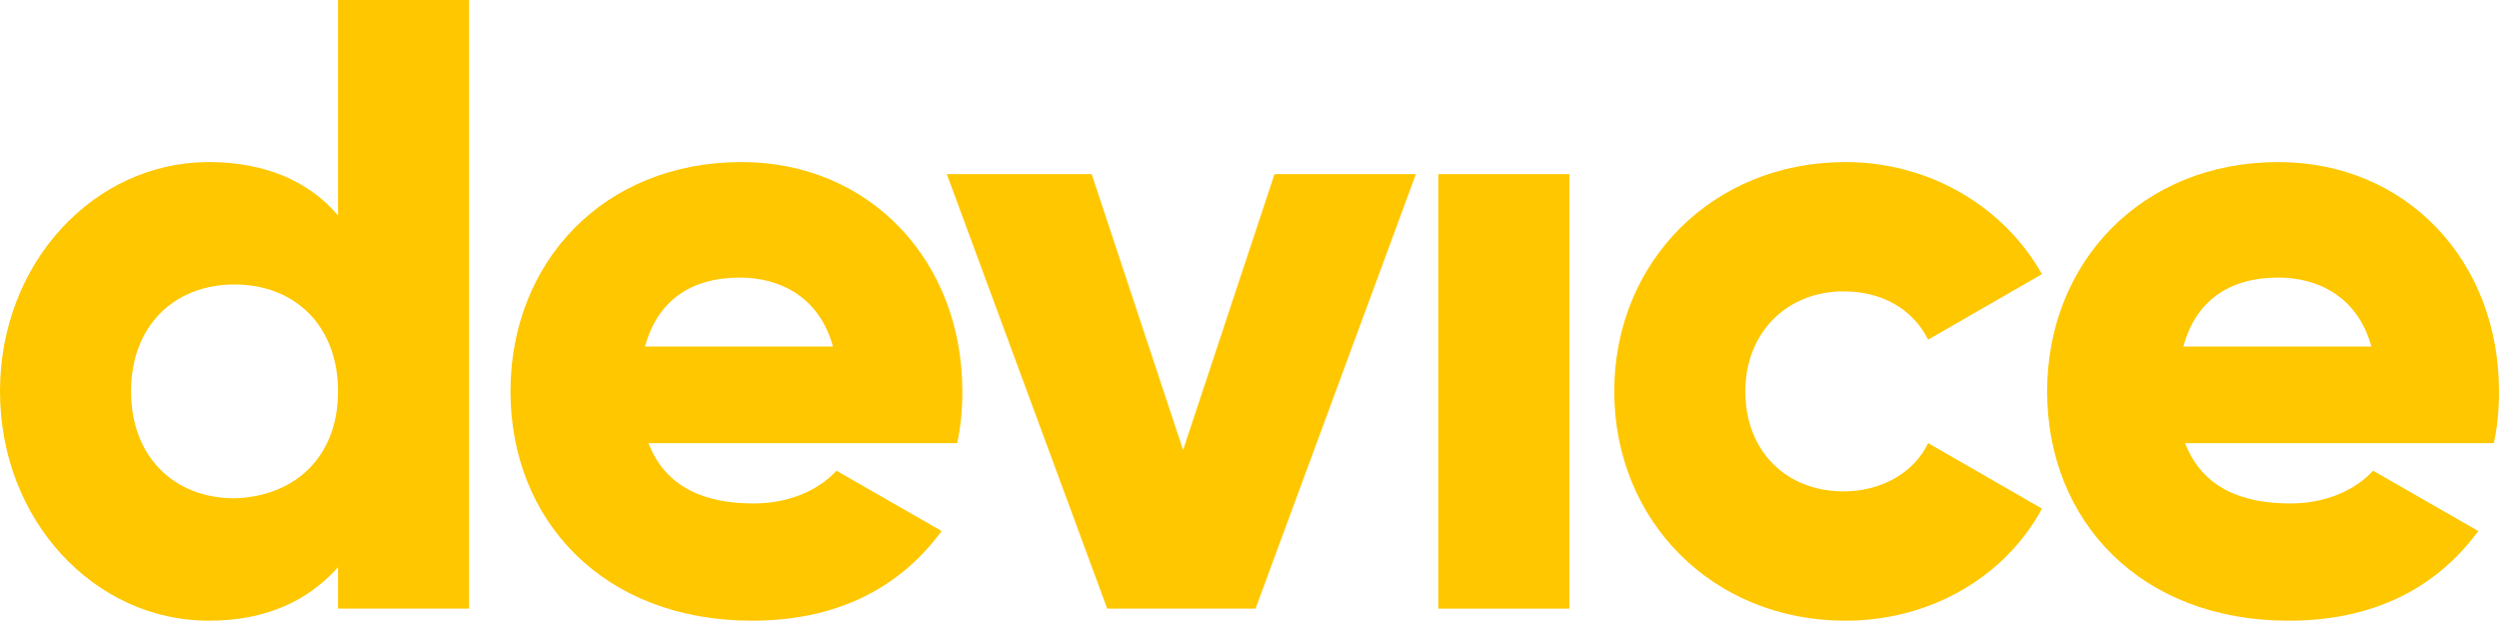
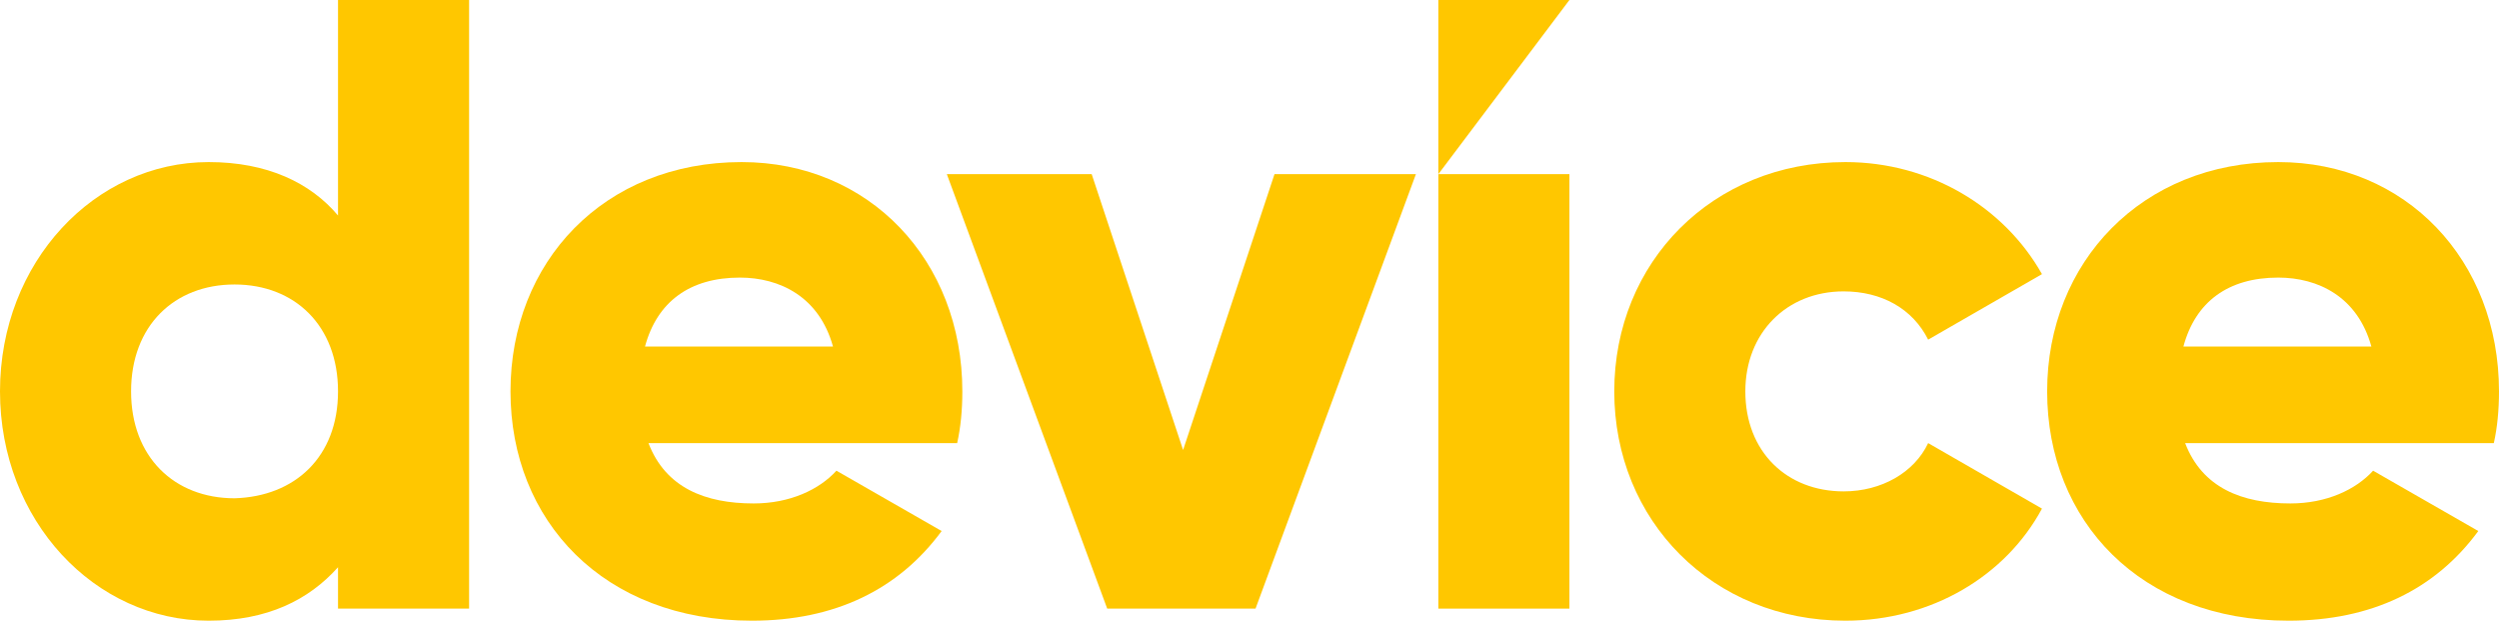
<svg xmlns="http://www.w3.org/2000/svg" width="145" height="36" viewBox="0 0 145 36" fill="none">
  <path d="M27.219 0V35.3H19.613V32.9C17.912 34.8 15.511 36 12.108 36C5.504 36 0 30.2 0 22.7C0 15.2 5.504 9.4 12.108 9.4C15.511 9.4 18.012 10.6 19.613 12.5V0H27.219ZM19.613 22.7C19.613 18.9 17.112 16.5 13.609 16.5C10.107 16.5 7.605 18.9 7.605 22.7C7.605 26.5 10.107 28.9 13.609 28.9C17.112 28.8 19.613 26.5 19.613 22.7Z" fill="#FFC700" />
-   <path d="M43.73 29.2C45.832 29.2 47.533 28.4 48.533 27.3L54.638 30.8C52.136 34.2 48.433 36 43.63 36C35.024 36 29.62 30.2 29.62 22.7C29.62 15.2 35.024 9.4 43.03 9.4C50.435 9.4 55.839 15.1 55.839 22.7C55.839 23.8 55.739 24.8 55.538 25.7H37.626C38.627 28.3 40.928 29.2 43.73 29.2ZM48.333 20.1C47.533 17.2 45.231 16.1 42.93 16.1C40.028 16.1 38.126 17.5 37.426 20.1H48.333Z" fill="#FFC700" />
+   <path d="M43.73 29.2C45.831 29.2 47.532 28.4 48.533 27.3L54.637 30.8C52.136 34.2 48.433 36 43.63 36C35.024 36 29.62 30.2 29.62 22.7C29.62 15.2 35.024 9.4 43.029 9.4C50.434 9.4 55.838 15.1 55.838 22.7C55.838 23.8 55.738 24.8 55.538 25.7H37.626C38.626 28.3 40.928 29.2 43.73 29.2ZM48.333 20.1C47.532 17.2 45.231 16.1 42.929 16.1C40.027 16.1 38.126 17.5 37.425 20.1H48.333Z" fill="#FFC700" />
  <path d="M82.156 10.1L72.85 35.3H64.244L54.938 10.1H63.343L68.647 26.1L73.951 10.1C73.951 10.1 82.156 10.1 82.156 10.1Z" fill="#FFC700" />
-   <path d="M83.457 10.1H91.063V35.3H83.457V10.1Z" fill="#FFC700" />
-   <path d="M93.665 22.7C93.665 15.2 99.368 9.4 107.074 9.4C111.977 9.4 116.28 12 118.482 15.9L111.877 19.7C110.976 17.9 109.175 16.9 106.974 16.9C103.671 16.9 101.27 19.3 101.27 22.7C101.27 26.2 103.671 28.5 106.974 28.5C109.175 28.5 111.077 27.4 111.877 25.7L118.482 29.5C116.38 33.4 112.077 36 107.074 36C99.368 36 93.665 30.2 93.665 22.7Z" fill="#FFC700" />
-   <path d="M132.892 29.2C134.993 29.2 136.694 28.4 137.695 27.3L143.799 30.8C141.297 34.2 137.595 36 132.792 36C124.186 36 118.782 30.2 118.782 22.7C118.782 15.2 124.286 9.4 132.191 9.4C139.596 9.4 145 15.1 145 22.7C145 23.8 144.9 24.8 144.7 25.7H126.787C127.788 28.3 130.09 29.2 132.892 29.2ZM137.595 20.1C136.794 17.2 134.493 16.1 132.191 16.1C129.289 16.1 127.388 17.5 126.687 20.1H137.595Z" fill="#FFC700" />
+   <path d="M83.458 10.1H91.063V35.3H83.458V10.1Z" fill="#FFC700" />
+   <path d="M93.665 22.7C93.665 15.2 99.369 9.4 107.074 9.4C111.978 9.4 116.281 12 118.482 15.9L111.878 19.7C110.977 17.9 109.176 16.9 106.974 16.9C103.672 16.9 101.27 19.3 101.27 22.7C101.27 26.2 103.672 28.5 106.974 28.5C109.176 28.5 111.077 27.4 111.878 25.7L118.482 29.5C116.381 33.4 112.078 36 107.074 36C99.369 36 93.665 30.2 93.665 22.7Z" fill="#FFC700" />
+   <path d="M132.892 29.2C134.993 29.2 136.695 28.4 137.695 27.3L143.799 30.8C141.298 34.2 137.595 36 132.792 36C124.186 36 118.782 30.2 118.782 22.7C118.782 15.2 124.286 9.4 132.191 9.4C139.597 9.4 145 15.1 145 22.7C145 23.8 144.9 24.8 144.7 25.7H126.788C127.788 28.3 130.09 29.2 132.892 29.2ZM137.595 20.1C136.795 17.2 134.493 16.1 132.191 16.1C129.289 16.1 127.388 17.5 126.688 20.1H137.595Z" fill="#FFC700" />
+   <path d="M83.458 0V10.1L91.063 0H83.458Z" fill="#FFC700" />
</svg>
